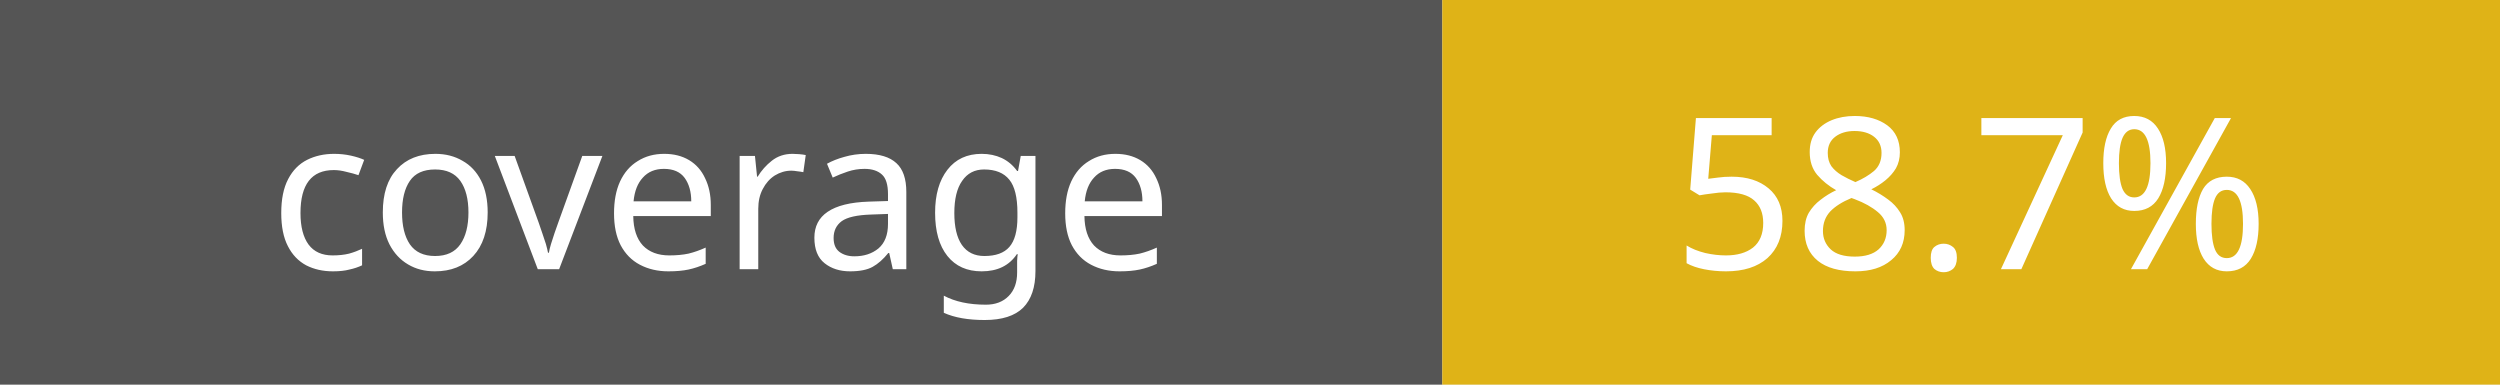
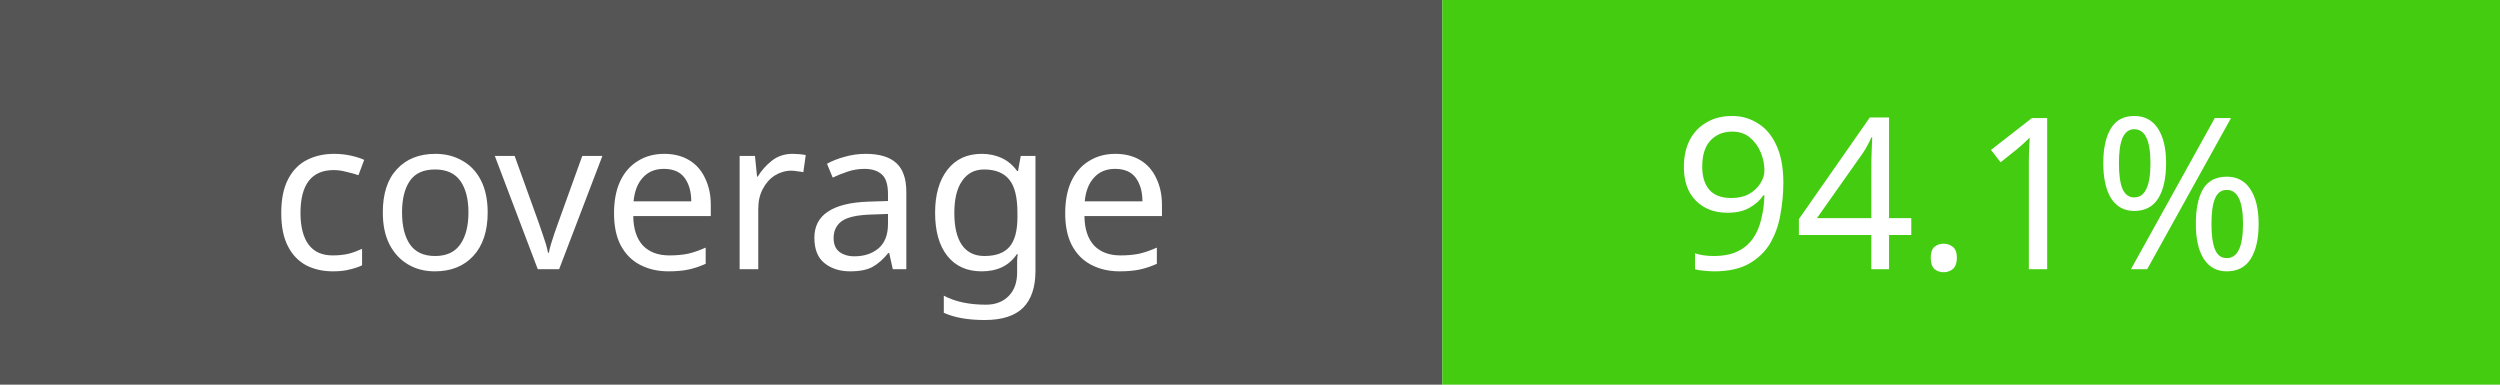
- <svg xmlns="http://www.w3.org/2000/svg" width="130" height="20" role="img" aria-label="Coverage: 58.7%">
+ <svg xmlns="http://www.w3.org/2000/svg" width="130" height="20" role="img" aria-label="Coverage: 94.1%">
  <rect width="75" height="20" fill="#555" />
-   <rect x="75" width="55" height="20" fill="#dfb317" />
+   <rect x="75" width="55" height="20" fill="#4c1" />
  <g fill="#fff" text-anchor="middle" font-family="Verdana,sans-serif" font-size="11">
    <text x="37.5" y="14">coverage</text>
-     <text x="102.5" y="14">58.7%</text>
+     <text x="102.5" y="14">94.1%</text>
  </g>
</svg>
